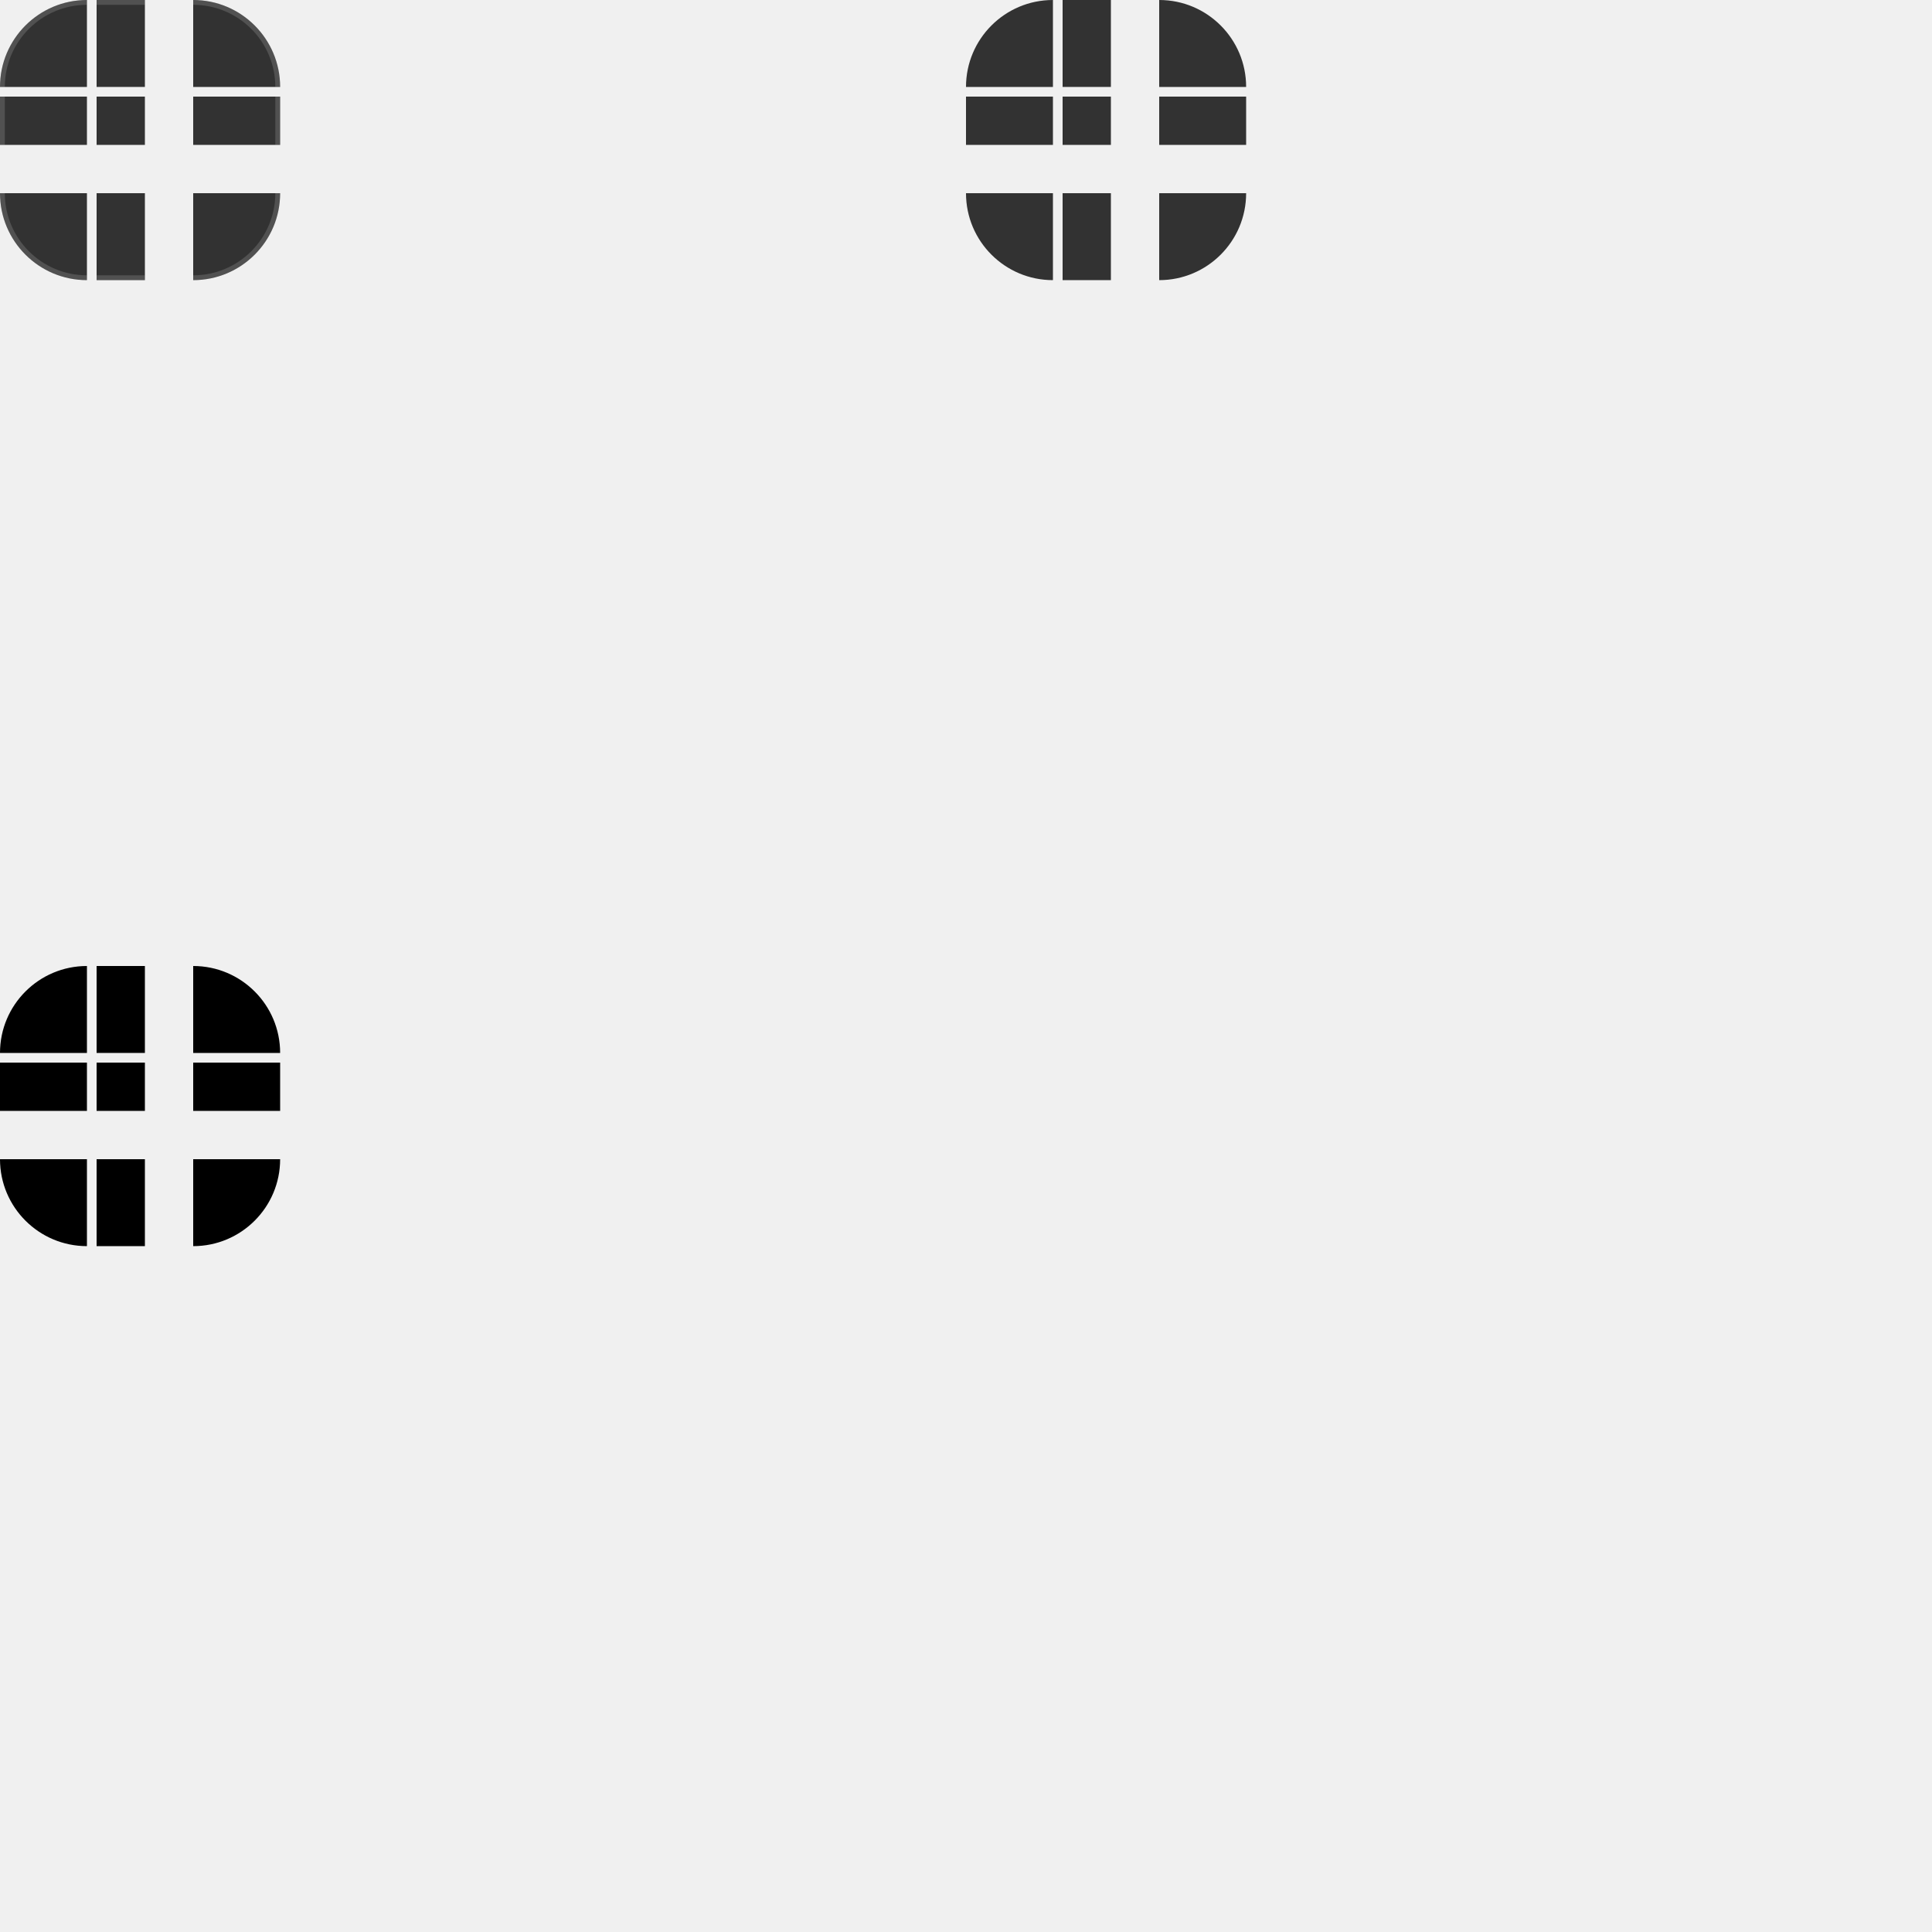
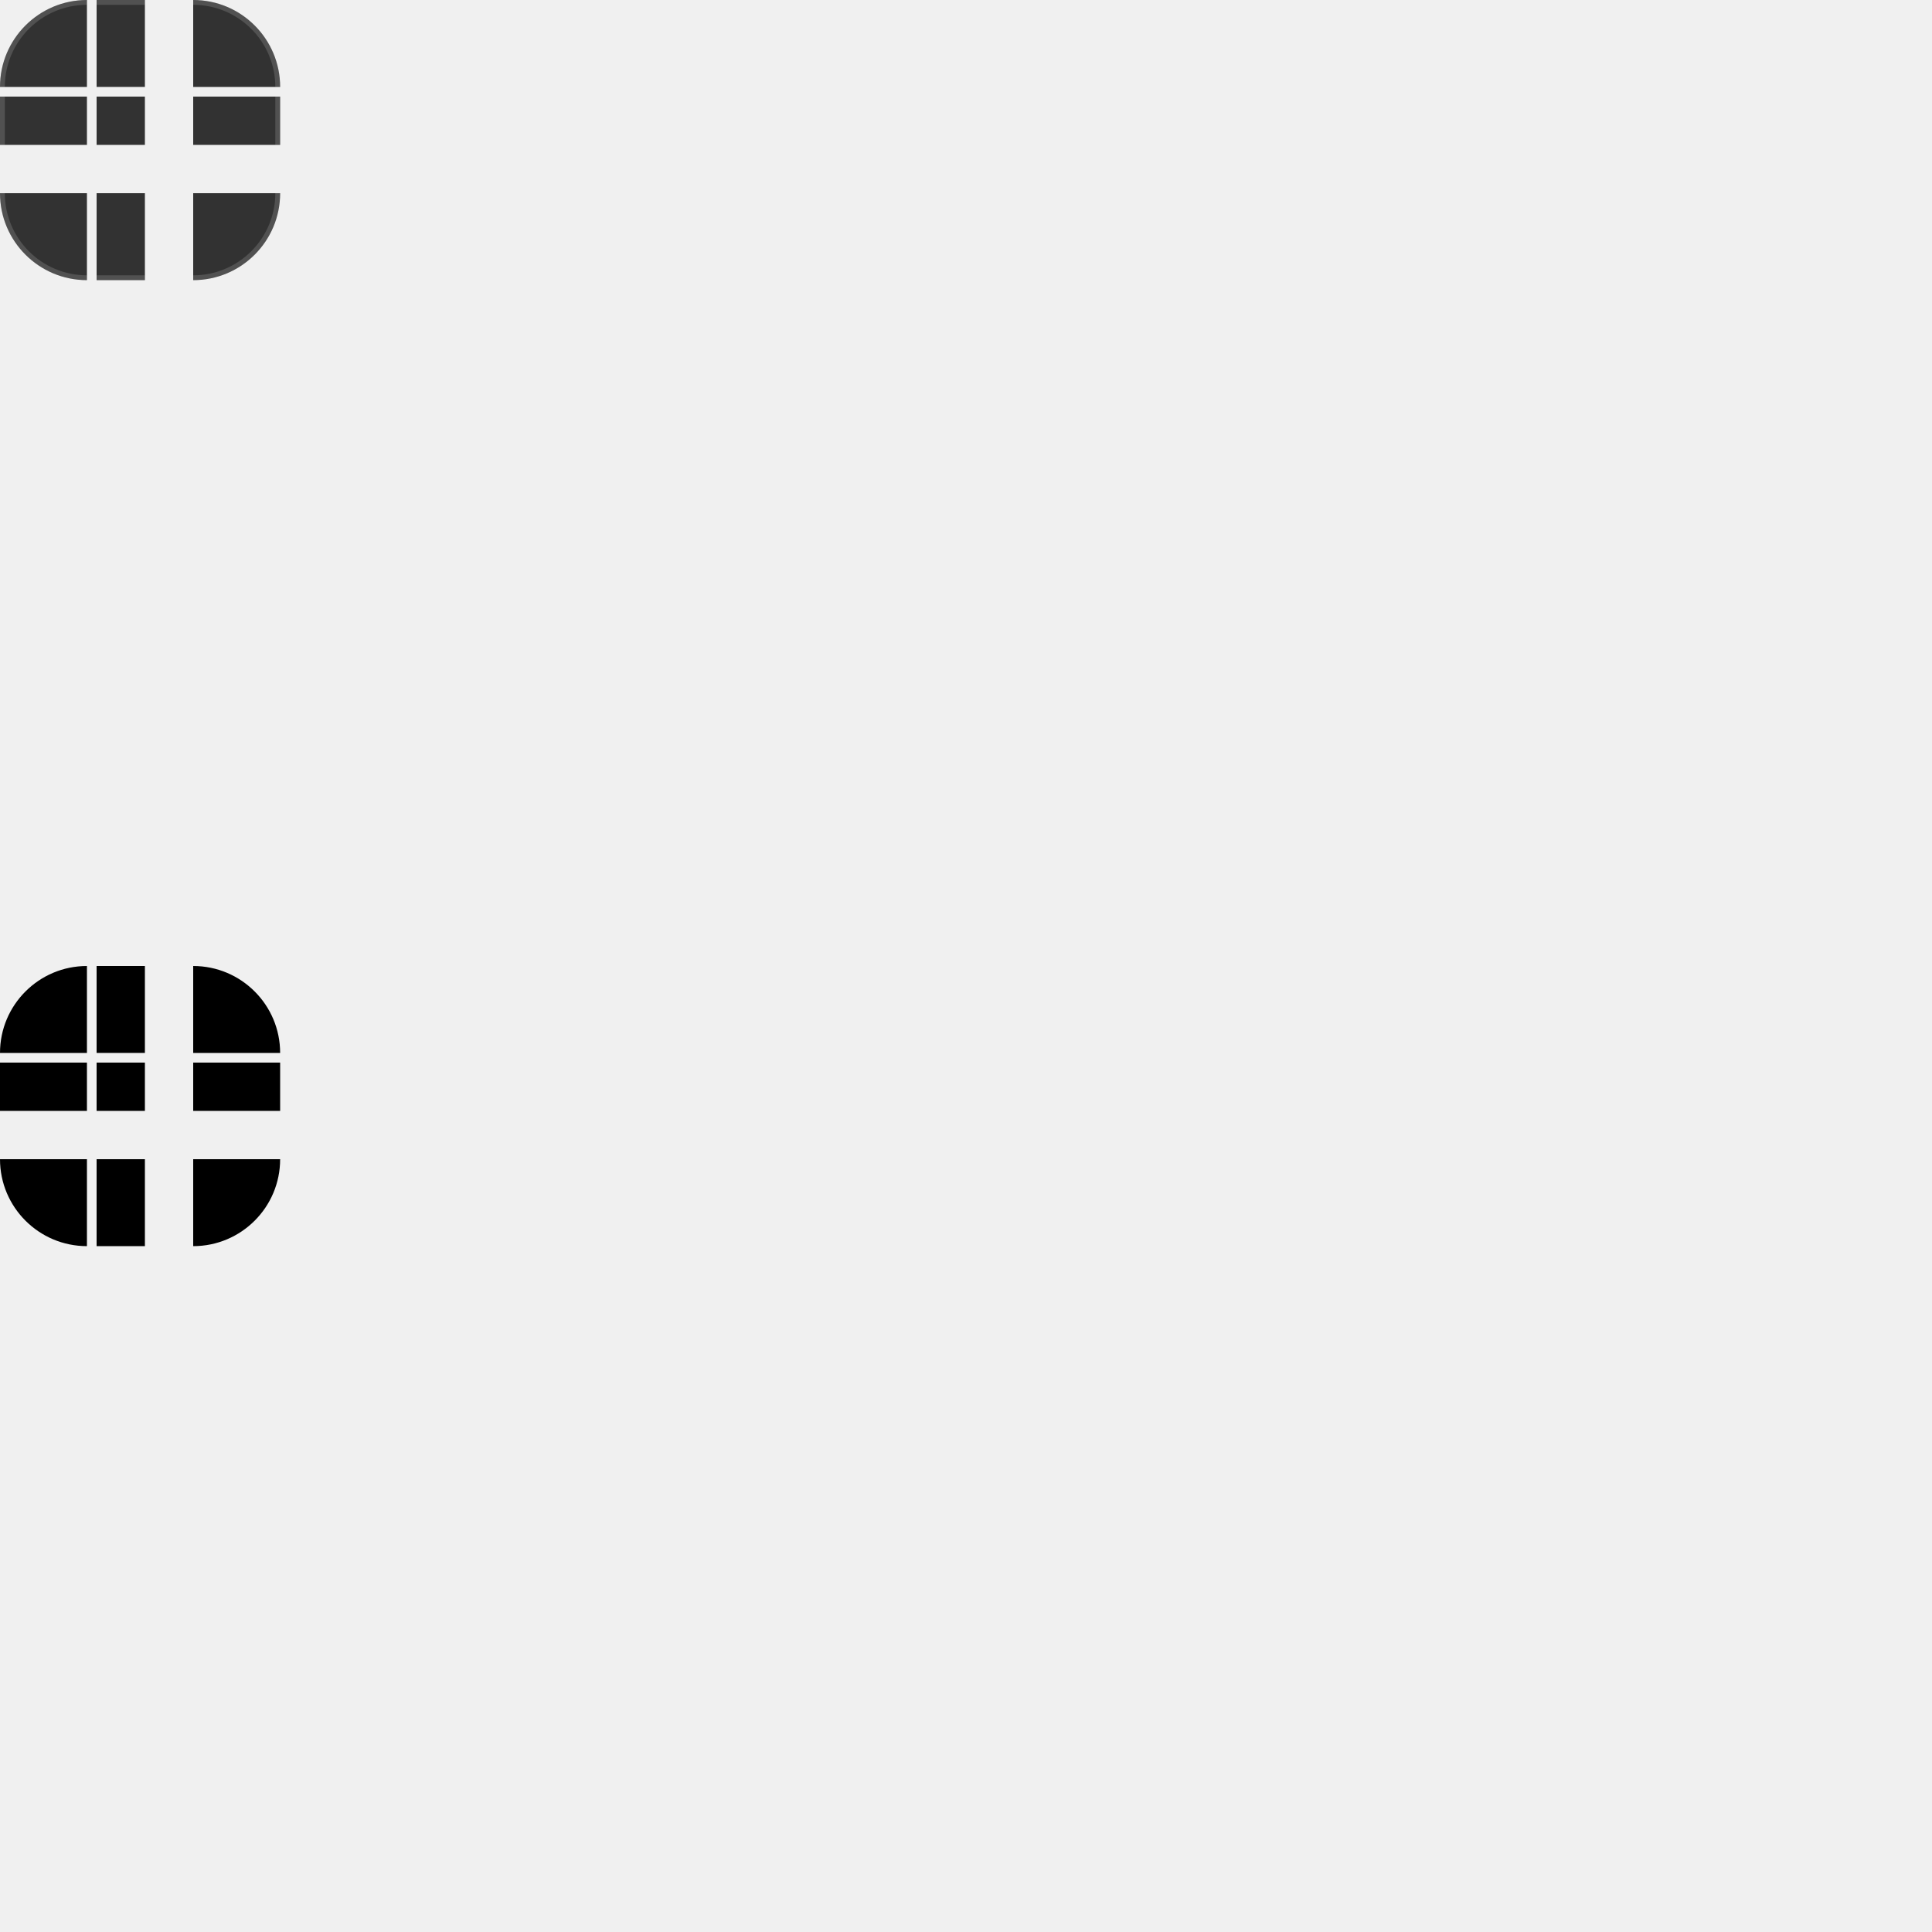
<svg xmlns="http://www.w3.org/2000/svg" width="400" height="400" viewBox="0 0 400 400">
  <g id="topleft">
    <rect x="0" y="0" width="18" height="18" fill="#000" fill-opacity="0" />
    <path d="M0,18 L0,18 A18,18 0 0 1 18,0 L18,0 L18,18 Z" fill="#323232" fill-opacity="1.0" />
    <path d="M0.5,18 L0.5,18 A17.5,17.5 0 0 1 18,0.5 L18,0.5" stroke="#ffffff" stroke-opacity="0.15" stroke-width="1" fill="none" />
  </g>
  <g id="topright">
    <rect x="40" y="0" width="18" height="18" fill="#000" fill-opacity="0" />
    <path d="M40,0 L40,0 A18,18 0 0 1 58,18 L58,18 L40,18 Z" fill="#323232" fill-opacity="1.0" />
    <path d="M40,0.5 L40,0.5 A17.5,17.5 0 0 1 57.5,18 L57.5,18" stroke="#ffffff" stroke-opacity="0.15" stroke-width="1" fill="none" />
  </g>
  <g id="bottomleft">
    <rect x="0" y="40" width="18" height="18" fill="#000" fill-opacity="0" />
    <path d="M0,40 L18,40 L18,58 L18,58 A18,18 0 0 1 0,40 Z" fill="#323232" fill-opacity="1.0" />
    <path d="M0.5,40 L0.5,40 A17.5,17.5 0 0 0 18,57.5 L18,57.5" stroke="#ffffff" stroke-opacity="0.15" stroke-width="1" fill="none" />
  </g>
  <g id="bottomright">
    <rect x="40" y="40" width="18" height="18" fill="#000" fill-opacity="0" />
    <path d="M40,40 L58,40 L58,40 A18,18 0 0 1 40,58 L40,58 Z" fill="#323232" fill-opacity="1.0" />
    <path d="M57.5,40 L57.5,40 A17.5,17.5 0 0 1 40,57.5 L40,57.5" stroke="#ffffff" stroke-opacity="0.15" stroke-width="1" fill="none" />
  </g>
  <g id="top">
    <rect x="20" y="0" width="10" height="18" fill="#000" fill-opacity="0" />
    <rect x="20" y="0" width="10" height="18" fill="#323232" fill-opacity="1.0" />
    <rect x="20" y="0.0" width="10" height="1" fill="#ffffff" fill-opacity="0.15" />
  </g>
  <g id="bottom">
    <rect x="20" y="40" width="10" height="18" fill="#000" fill-opacity="0" />
    <rect x="20" y="40" width="10" height="18" fill="#323232" fill-opacity="1.0" />
    <rect x="20" y="57.0" width="10" height="1" fill="#ffffff" fill-opacity="0.15" />
  </g>
  <g id="left">
    <rect x="0" y="20" width="18" height="10" fill="#000" fill-opacity="0" />
    <rect x="0" y="20" width="18" height="10" fill="#323232" fill-opacity="1.0" />
    <rect x="0.0" y="20" width="1" height="10" fill="#ffffff" fill-opacity="0.15" />
  </g>
  <g id="right">
    <rect x="40" y="20" width="18" height="10" fill="#000" fill-opacity="0" />
    <rect x="40" y="20" width="18" height="10" fill="#323232" fill-opacity="1.0" />
    <rect x="57.0" y="20" width="1" height="10" fill="#ffffff" fill-opacity="0.15" />
  </g>
  <g id="center">
    <rect x="20" y="20" width="10" height="10" fill="#000" fill-opacity="0" />
    <rect x="20" y="20" width="10" height="10" fill="#323232" fill-opacity="1.0" />
  </g>
  <rect id="hint-top-margin" x="100" y="0" width="2" height="2" fill="#000" fill-opacity="0" />
  <rect id="hint-bottom-margin" x="100" y="0" width="2" height="2" fill="#000" fill-opacity="0" />
  <rect id="hint-left-margin" x="100" y="0" width="6" height="6" fill="#000" fill-opacity="0" />
  <rect id="hint-right-margin" x="100" y="0" width="6" height="6" fill="#000" fill-opacity="0" />
  <g id="north-topleft">
    <rect x="200" y="0" width="18" height="18" fill="#000" fill-opacity="0" />
-     <path d="M200,18 L200,18 A18,18 0 0 1 218,0 L218,0 L218,18 Z" fill="#323232" fill-opacity="1.0" />
+     <path d="M200,18 L200,18 A18,18 0 0 1 218,0 L218,0 L218,18 Z" fill="#323232" fill-opacity="0" />
  </g>
  <g id="north-topright">
    <rect x="240" y="0" width="18" height="18" fill="#000" fill-opacity="0" />
-     <path d="M240,0 L240,0 A18,18 0 0 1 258,18 L258,18 L240,18 Z" fill="#323232" fill-opacity="1.0" />
+     <path d="M240,0 L240,0 A18,18 0 0 1 258,18 L258,18 L240,18 Z" fill="#323232" fill-opacity="0" />
  </g>
  <g id="north-bottomleft">
    <rect x="200" y="40" width="18" height="18" fill="#000" fill-opacity="0" />
-     <path d="M200,40 L218,40 L218,58 L218,58 A18,18 0 0 1 200,40 Z" fill="#323232" fill-opacity="1.0" />
+     <path d="M200,40 L218,40 L218,58 L218,58 A18,18 0 0 1 200,40 Z" fill="#323232" fill-opacity="0" />
  </g>
  <g id="north-bottomright">
    <rect x="240" y="40" width="18" height="18" fill="#000" fill-opacity="0" />
-     <path d="M240,40 L258,40 L258,40 A18,18 0 0 1 240,58 L240,58 Z" fill="#323232" fill-opacity="1.0" />
+     <path d="M240,40 L258,40 L258,40 A18,18 0 0 1 240,58 L240,58 Z" fill="#323232" fill-opacity="0" />
  </g>
  <g id="north-top">
    <rect x="220" y="0" width="10" height="18" fill="#000" fill-opacity="0" />
-     <rect x="220" y="0" width="10" height="18" fill="#323232" fill-opacity="1.0" />
+     <rect x="220" y="0" width="10" height="18" fill="#323232" fill-opacity="0" />
  </g>
  <g id="north-bottom">
    <rect x="220" y="40" width="10" height="18" fill="#000" fill-opacity="0" />
-     <rect x="220" y="40" width="10" height="18" fill="#323232" fill-opacity="1.0" />
+     <rect x="220" y="40" width="10" height="18" fill="#323232" fill-opacity="0" />
  </g>
  <g id="north-left">
    <rect x="200" y="20" width="18" height="10" fill="#000" fill-opacity="0" />
-     <rect x="200" y="20" width="18" height="10" fill="#323232" fill-opacity="1.0" />
+     <rect x="200" y="20" width="18" height="10" fill="#323232" fill-opacity="0" />
  </g>
  <g id="north-right">
    <rect x="240" y="20" width="18" height="10" fill="#000" fill-opacity="0" />
-     <rect x="240" y="20" width="18" height="10" fill="#323232" fill-opacity="1.0" />
+     <rect x="240" y="20" width="18" height="10" fill="#323232" fill-opacity="0" />
  </g>
  <g id="north-center">
    <rect x="220" y="20" width="10" height="10" fill="#000" fill-opacity="0" />
-     <rect x="220" y="20" width="10" height="10" fill="#323232" fill-opacity="1.0" />
+     <rect x="220" y="20" width="10" height="10" fill="#323232" fill-opacity="0" />
  </g>
-   <rect id="north-hint-top-margin" x="300" y="0" width="2" height="2" fill="#000" fill-opacity="0" />
-   <rect id="north-hint-bottom-margin" x="300" y="0" width="2" height="2" fill="#000" fill-opacity="0" />
+   <rect id="north-hint-top-margin" x="300" y="0" width="5" height="5" fill="#000" fill-opacity="0" />
+   <rect id="north-hint-bottom-margin" x="300" y="0" width="5" height="5" fill="#000" fill-opacity="0" />
  <rect id="north-hint-left-margin" x="300" y="0" width="6" height="6" fill="#000" fill-opacity="0" />
  <rect id="north-hint-right-margin" x="300" y="0" width="6" height="6" fill="#000" fill-opacity="0" />
  <g id="mask-topleft">
    <rect x="0" y="200" width="18" height="18" fill="#000" fill-opacity="0" />
    <path d="M0,218 L0,218 A18,18 0 0 1 18,200 L18,200 L18,218 Z" fill="#000" fill-opacity="1.0" />
  </g>
  <g id="mask-topright">
    <rect x="40" y="200" width="18" height="18" fill="#000" fill-opacity="0" />
    <path d="M40,200 L40,200 A18,18 0 0 1 58,218 L58,218 L40,218 Z" fill="#000" fill-opacity="1.0" />
  </g>
  <g id="mask-bottomleft">
    <rect x="0" y="240" width="18" height="18" fill="#000" fill-opacity="0" />
    <path d="M0,240 L18,240 L18,258 L18,258 A18,18 0 0 1 0,240 Z" fill="#000" fill-opacity="1.0" />
  </g>
  <g id="mask-bottomright">
    <rect x="40" y="240" width="18" height="18" fill="#000" fill-opacity="0" />
    <path d="M40,240 L58,240 L58,240 A18,18 0 0 1 40,258 L40,258 Z" fill="#000" fill-opacity="1.0" />
  </g>
  <g id="mask-top">
    <rect x="20" y="200" width="10" height="18" fill="#000" fill-opacity="0" />
    <rect x="20" y="200" width="10" height="18" fill="#000" fill-opacity="1.0" />
  </g>
  <g id="mask-bottom">
    <rect x="20" y="240" width="10" height="18" fill="#000" fill-opacity="0" />
    <rect x="20" y="240" width="10" height="18" fill="#000" fill-opacity="1.0" />
  </g>
  <g id="mask-left">
    <rect x="0" y="220" width="18" height="10" fill="#000" fill-opacity="0" />
    <rect x="0" y="220" width="18" height="10" fill="#000" fill-opacity="1.0" />
  </g>
  <g id="mask-right">
    <rect x="40" y="220" width="18" height="10" fill="#000" fill-opacity="0" />
    <rect x="40" y="220" width="18" height="10" fill="#000" fill-opacity="1.0" />
  </g>
  <g id="mask-center">
    <rect x="20" y="220" width="10" height="10" fill="#000" fill-opacity="0" />
    <rect x="20" y="220" width="10" height="10" fill="#000" fill-opacity="1.0" />
  </g>
  <rect id="mask-hint-top-margin" x="100" y="200" width="2" height="2" fill="#000" fill-opacity="0" />
  <rect id="mask-hint-bottom-margin" x="100" y="200" width="2" height="2" fill="#000" fill-opacity="0" />
  <rect id="mask-hint-left-margin" x="100" y="200" width="6" height="6" fill="#000" fill-opacity="0" />
  <rect id="mask-hint-right-margin" x="100" y="200" width="6" height="6" fill="#000" fill-opacity="0" />
</svg>
